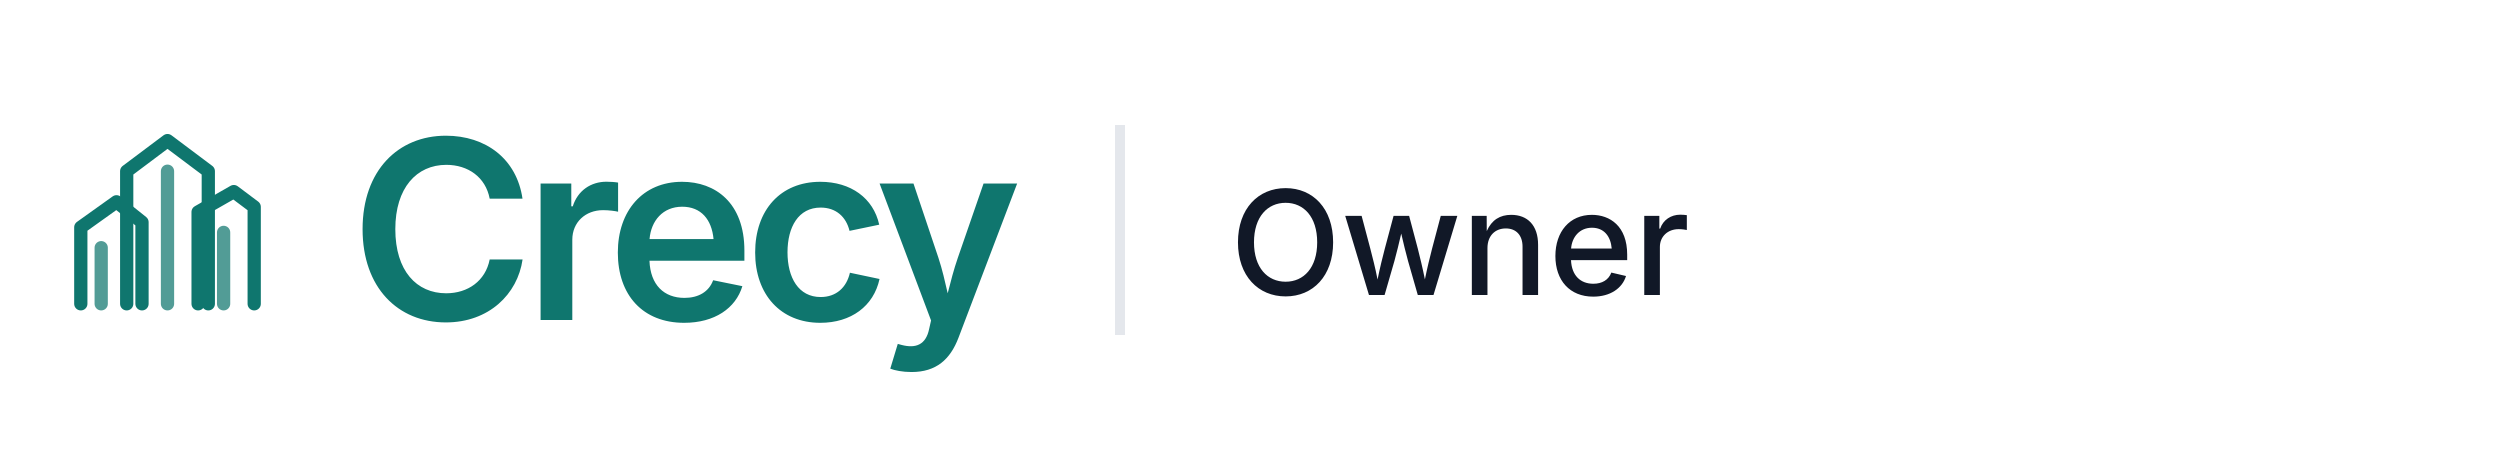
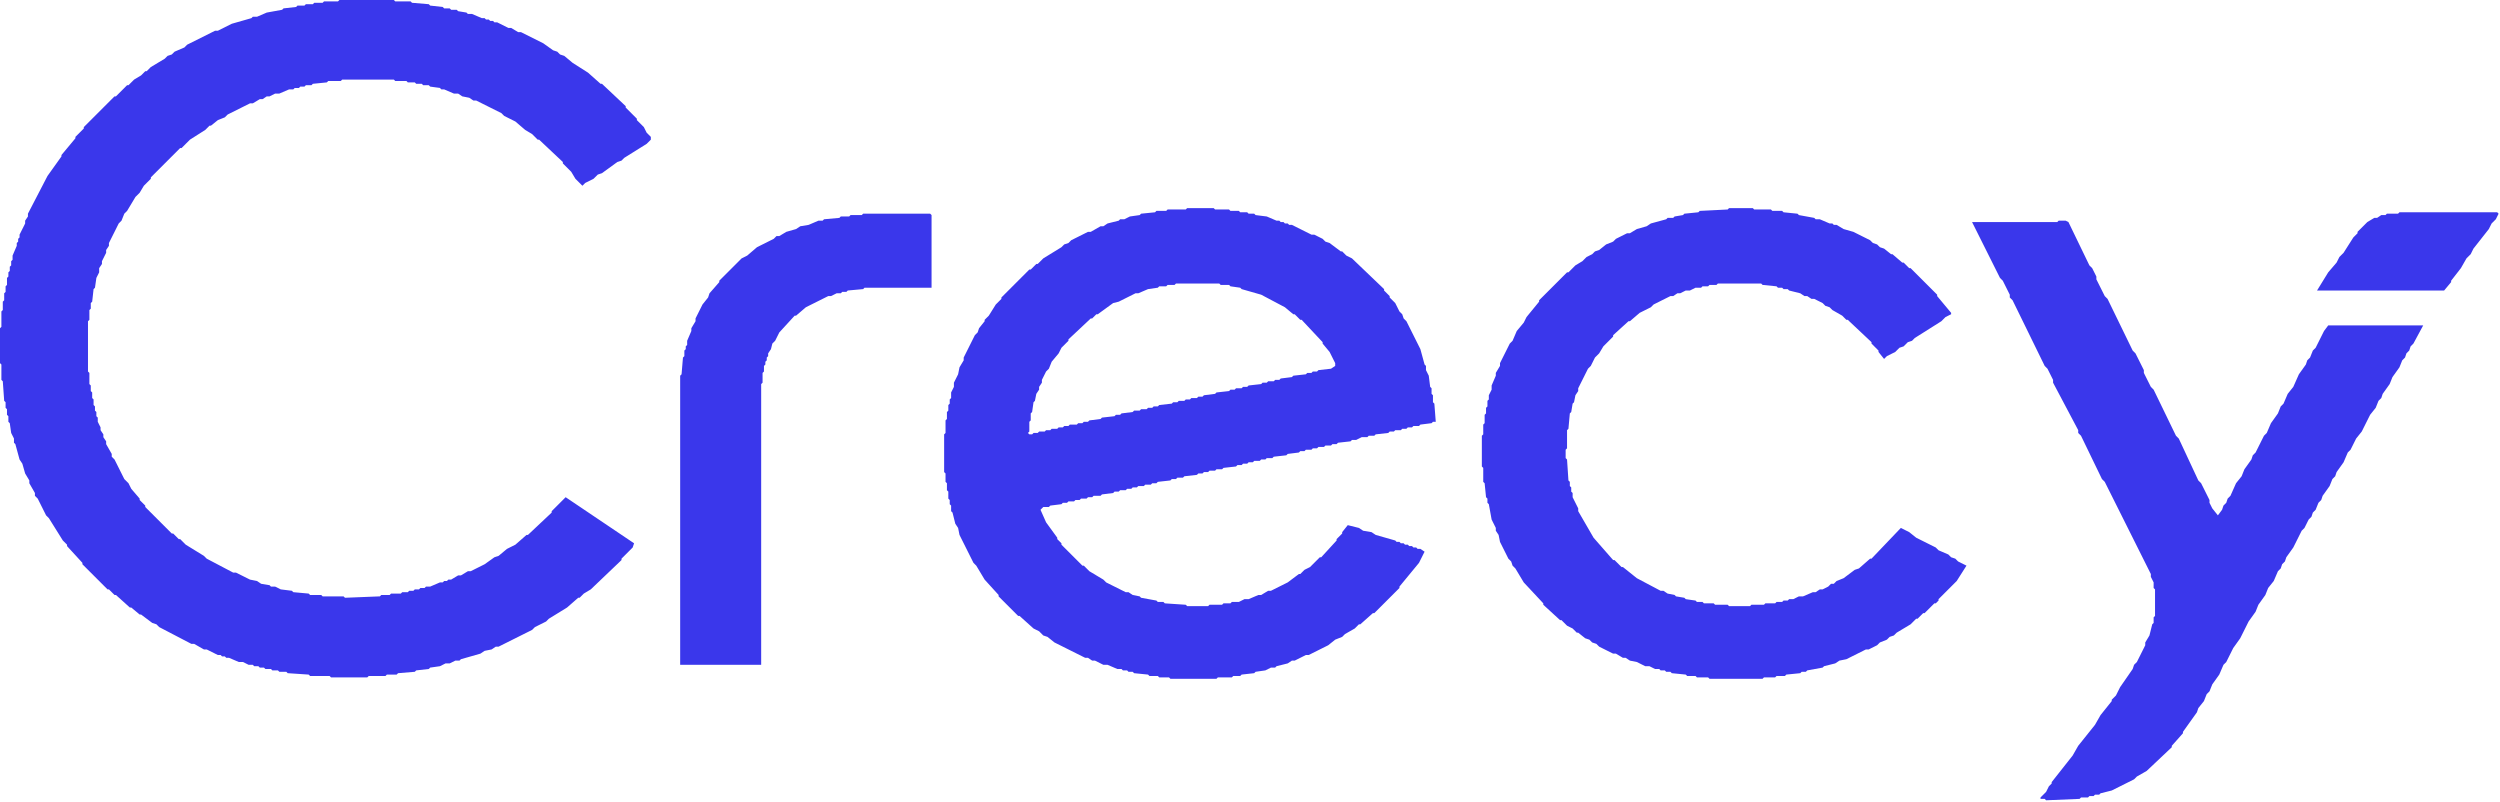
- <svg xmlns="http://www.w3.org/2000/svg" width="500" height="92" viewBox="0 0 500 92" role="img" aria-label="Crecy Owner">
-   <g transform="translate(8 22) scale(1.02)">
-     <g fill="none" stroke="#0F766E" stroke-width="2.6" stroke-linecap="round" stroke-linejoin="round">
-       <path d="M8 38V23L15 18L20 22V38" />
-       <path d="M17 38V12L25 6L33 12V38" />
-       <path d="M31 38V20L38 16L42 19V38" />
-       <path d="M12 38V27" opacity=".72" />
-       <path d="M25 38V12" opacity=".72" />
-       <path d="M36 38V24" opacity=".72" />
-     </g>
-   </g>
-   <text x="70" y="64" fill="#0F766E" font-family="Inter,Arial,sans-serif" font-size="50" font-weight="600" letter-spacing="-2.1">Crecy</text>
-   <line x1="224" y1="25" x2="224" y2="67" stroke="#E4E7EC" stroke-width="2" />
-   <text x="246" y="59" fill="#111827" font-family="Inter,Arial,sans-serif" font-size="29" font-weight="500">Owner</text>
+ <svg xmlns="http://www.w3.org/2000/svg" viewBox="0 0 1790 574" role="img" aria-label="Crecy Owner">
+   <path d="M1735 233L1667 233L1664 237L1658 249L1656 251L1654 256L1652 258L1651 261L1646 268L1642 277L1638 282L1635 289L1633 291L1631 296L1626 303L1623 310L1621 312L1615 324L1613 326L1612 329L1607 336L1605 341L1601 346L1597 355L1595 357L1594 360L1592 362L1591 365L1588 369L1584 364L1582 360L1582 358L1576 346L1574 344L1560 314L1558 312L1542 279L1540 277L1535 267L1535 265L1529 253L1527 251L1509 214L1507 212L1501 200L1501 198L1498 192L1496 190L1481 159L1479 158L1474 158L1473 159L1412 159L1432 199L1434 201L1439 211L1439 213L1441 215L1464 262L1466 264L1470 272L1470 274L1488 308L1488 310L1490 312L1505 343L1507 345L1540 411L1540 413L1542 417L1542 421L1543 422L1543 441L1542 442L1542 446L1541 447L1539 455L1536 460L1536 462L1530 474L1528 476L1527 479L1518 492L1515 498L1512 501L1512 502L1504 512L1500 519L1488 534L1484 541L1469 560L1469 561L1467 563L1465 567L1461 571L1461 572L1464 572L1465 573L1489 572L1490 571L1495 571L1496 570L1499 570L1500 569L1503 569L1504 568L1512 566L1528 558L1530 556L1537 552L1555 535L1555 534L1563 525L1563 524L1573 510L1574 507L1578 502L1580 497L1582 495L1584 490L1589 483L1592 476L1594 474L1599 464L1604 457L1610 445L1615 438L1617 433L1622 426L1624 421L1628 416L1631 409L1633 407L1634 404L1636 402L1637 399L1642 392L1648 380L1650 378L1653 372L1655 370L1656 367L1658 365L1660 360L1662 358L1663 355L1668 348L1670 343L1672 341L1673 338L1678 331L1681 324L1683 322L1687 314L1691 309L1697 297L1701 292L1703 287L1705 285L1706 282L1711 275L1713 270L1718 263L1720 258L1722 256L1723 253L1725 251L1726 248L1728 246ZM666 153L618 153L617 154L609 154L608 155L602 155L601 156L590 157L589 158L586 158L579 161L573 162L570 164L563 166L558 169L556 169L554 171L542 177L535 183L531 185L515 201L515 202L508 210L507 213L503 218L498 228L498 230L495 235L495 237L492 244L492 247L491 248L491 250L490 251L490 255L489 256L488 268L487 269L487 476L545 476L545 275L546 274L546 267L547 266L547 262L548 261L548 259L549 258L549 256L550 255L550 253L552 250L553 246L555 244L558 238L569 226L570 226L577 220L593 212L595 212L599 210L602 210L603 209L606 209L607 208L618 207L619 206L667 206L667 154ZM1789 153L1788 152L1718 152L1717 153L1709 153L1708 154L1705 154L1702 156L1700 156L1695 159L1688 166L1688 167L1685 170L1678 181L1675 184L1673 188L1667 195L1659 208L1750 208L1755 202L1755 201L1762 192L1766 185L1769 182L1771 178L1782 164L1784 160L1787 157ZM1217 151L1216 152L1206 153L1205 154L1199 155L1198 156L1194 156L1193 157L1182 160L1179 162L1172 164L1167 167L1165 167L1157 171L1155 173L1150 175L1145 179L1142 180L1140 182L1136 184L1133 187L1128 190L1123 195L1122 195L1102 215L1102 216L1093 227L1091 231L1086 237L1083 244L1081 246L1074 260L1074 262L1071 267L1071 269L1068 276L1068 279L1066 283L1066 286L1065 287L1065 291L1064 292L1064 296L1063 297L1063 303L1062 304L1062 311L1061 312L1061 334L1062 335L1062 345L1063 346L1064 356L1065 357L1065 360L1066 361L1068 372L1071 378L1071 380L1073 383L1074 388L1080 400L1082 402L1083 405L1085 407L1091 417L1105 432L1105 433L1117 444L1118 444L1122 448L1126 450L1129 453L1130 453L1135 457L1138 458L1140 460L1143 461L1145 463L1155 468L1157 468L1162 471L1164 471L1167 473L1172 474L1178 477L1181 477L1185 479L1188 479L1189 480L1192 480L1193 481L1196 481L1197 482L1207 483L1208 484L1214 484L1215 485L1223 485L1224 486L1262 486L1263 485L1271 485L1272 484L1278 484L1279 483L1289 482L1290 481L1293 481L1294 480L1305 478L1306 477L1314 475L1317 473L1322 472L1336 465L1338 465L1344 462L1346 460L1351 458L1353 456L1356 455L1358 453L1368 447L1372 443L1373 443L1377 439L1378 439L1385 432L1386 432L1388 430L1388 429L1401 416L1408 405L1402 402L1400 400L1397 399L1395 397L1388 394L1386 392L1372 385L1367 381L1361 378L1340 400L1339 400L1331 407L1328 408L1320 414L1315 416L1313 418L1311 418L1309 420L1305 422L1303 422L1300 424L1298 424L1291 427L1288 427L1284 429L1281 429L1280 430L1277 430L1276 431L1272 431L1271 432L1264 432L1263 433L1254 433L1253 434L1238 434L1237 433L1228 433L1227 432L1220 432L1219 431L1215 431L1214 430L1207 429L1206 428L1200 427L1199 426L1194 425L1191 423L1189 423L1172 414L1162 406L1161 406L1156 401L1155 401L1141 385L1130 366L1130 364L1126 356L1126 353L1125 352L1125 349L1124 348L1124 345L1123 344L1122 329L1121 328L1121 322L1122 321L1122 308L1123 307L1124 296L1125 295L1126 289L1127 288L1128 283L1130 280L1130 278L1137 264L1139 262L1142 256L1145 253L1148 248L1155 241L1155 240L1166 230L1167 230L1174 224L1182 220L1184 218L1196 212L1198 212L1201 210L1203 210L1207 208L1210 208L1214 206L1218 206L1219 205L1223 205L1224 204L1229 204L1230 203L1261 203L1262 204L1272 205L1273 206L1276 206L1277 207L1280 207L1281 208L1289 210L1292 212L1294 212L1297 214L1299 214L1305 217L1307 219L1310 220L1312 222L1319 226L1322 229L1323 229L1340 245L1340 246L1345 251L1345 252L1349 257L1351 255L1357 252L1360 249L1363 248L1366 245L1369 244L1371 242L1390 230L1393 227L1397 225L1397 224L1387 212L1387 211L1368 192L1367 192L1363 188L1362 188L1355 182L1354 182L1349 178L1346 177L1344 175L1341 174L1339 172L1327 166L1320 164L1315 161L1313 161L1312 160L1310 160L1303 157L1300 157L1299 156L1288 154L1287 153L1277 152L1276 151L1269 151L1268 150L1256 150L1255 149L1238 149L1237 150ZM836 150L835 151L828 151L827 152L817 153L816 154L809 155L805 157L802 157L801 158L793 160L790 162L788 162L781 166L779 166L767 172L765 174L762 175L760 177L747 185L743 189L742 189L738 193L737 193L717 213L717 214L713 218L708 226L705 229L705 230L701 235L700 238L698 240L690 256L690 258L687 263L686 268L683 274L683 277L681 281L681 285L680 286L680 289L679 290L679 294L678 295L678 300L677 301L677 310L676 311L676 338L677 339L677 345L678 346L678 351L679 352L679 357L680 358L680 361L681 362L681 366L682 367L684 375L686 378L687 383L697 403L699 405L705 415L715 426L715 427L729 441L730 441L740 450L744 452L747 455L750 456L755 460L777 471L779 471L782 473L784 473L790 476L793 476L800 479L803 479L804 480L807 480L808 481L811 481L812 482L822 483L823 484L829 484L830 485L837 485L838 486L871 486L872 485L882 485L883 484L888 484L889 483L898 482L899 481L906 480L910 478L913 478L914 477L922 475L925 473L927 473L935 469L937 469L951 462L956 458L961 456L963 454L970 450L973 447L974 447L983 439L984 439L1002 421L1002 420L1016 403L1020 395L1017 393L1015 393L1014 392L1012 392L1011 391L1009 391L1008 390L1006 390L1005 389L1003 389L1002 388L1000 388L999 387L985 383L982 381L976 380L973 378L965 376L961 381L961 382L957 386L957 387L946 399L945 399L938 406L934 408L931 411L930 411L922 417L910 423L908 423L903 426L901 426L894 429L891 429L887 431L882 431L881 432L876 432L875 433L866 433L865 434L850 434L849 433L834 432L833 431L829 431L828 430L817 428L816 427L811 426L808 424L806 424L792 417L790 415L780 409L776 405L775 405L760 390L760 389L757 386L757 385L749 374L745 365L747 363L751 363L752 362L760 361L761 360L764 360L765 359L769 359L770 358L773 358L774 357L778 357L779 356L782 356L783 355L788 355L789 354L797 353L798 352L801 352L802 351L806 351L807 350L810 350L811 349L814 349L815 348L819 348L820 347L824 347L825 346L828 346L829 345L838 344L839 343L842 343L843 342L847 342L848 341L857 340L858 339L861 339L862 338L865 338L866 337L870 337L871 336L875 336L876 335L885 334L886 333L889 333L890 332L893 332L894 331L897 331L898 330L902 330L903 329L906 329L907 328L911 328L912 327L921 326L922 325L930 324L931 323L934 323L935 322L939 322L940 321L943 321L944 320L948 320L949 319L953 319L954 318L957 318L958 317L967 316L968 315L971 315L975 313L979 313L980 312L984 312L985 311L994 310L995 309L998 309L999 308L1003 308L1004 307L1007 307L1008 306L1011 306L1012 305L1016 305L1017 304L1025 303L1026 302L1028 302L1027 289L1026 288L1026 283L1025 282L1025 278L1024 277L1023 269L1021 265L1021 262L1020 261L1017 250L1007 230L1005 228L1004 225L1002 223L999 217L995 213L995 212L991 208L991 207L968 185L964 183L961 180L960 180L952 174L949 173L947 171L941 168L939 168L925 161L923 161L922 160L920 160L919 159L917 159L916 158L914 158L907 155L899 154L898 153L894 153L893 152L888 152L887 151L881 151L880 150L870 150L869 149L850 149L849 150ZM956 260L956 262L953 264L944 265L943 266L940 266L939 267L936 267L935 268L926 269L925 270L917 271L916 272L913 272L912 273L908 273L907 274L904 274L903 275L894 276L893 277L890 277L889 278L885 278L884 279L881 279L880 280L871 281L870 282L862 283L861 284L858 284L857 285L853 285L852 286L849 286L848 287L844 287L843 288L840 288L839 289L830 290L829 291L826 291L825 292L822 292L821 293L817 293L816 294L812 294L811 295L803 296L802 297L799 297L798 298L789 299L788 300L780 301L779 302L776 302L775 303L772 303L771 304L766 304L765 305L762 305L761 306L758 306L757 307L753 307L752 308L749 308L748 309L744 309L743 310L740 310L739 311L737 311L736 310L737 309L737 302L738 301L738 296L739 295L740 288L741 287L742 282L744 279L744 277L746 274L746 272L749 266L751 264L753 259L758 253L760 249L765 244L765 243L781 228L782 228L785 225L786 225L797 217L801 216L813 210L815 210L822 207L829 206L830 205L835 205L836 204L841 204L842 203L873 203L874 204L880 204L881 205L888 206L889 207L903 211L920 220L926 225L927 225L931 229L932 229L947 245L947 246L952 252ZM243 0L242 1L232 1L231 2L225 2L224 3L219 3L218 4L213 4L212 5L203 6L202 7L191 9L184 12L181 12L180 13L166 17L156 22L154 22L134 32L132 34L125 37L123 39L120 40L118 42L108 48L105 51L104 51L101 54L96 57L92 61L91 61L83 69L82 69L60 91L60 92L54 98L54 99L44 111L44 112L34 126L20 153L20 155L18 158L18 160L14 168L14 170L13 171L13 173L12 174L12 176L9 183L9 186L8 187L8 190L7 191L7 194L6 195L6 198L5 199L5 204L4 205L4 209L3 210L3 215L2 216L2 222L1 223L1 234L0 235L0 260L1 261L1 272L2 273L3 287L4 288L4 292L5 293L5 297L6 298L6 302L7 303L8 310L10 314L10 317L11 318L14 329L16 332L18 339L21 344L21 346L25 353L25 355L27 357L33 369L35 371L45 387L48 390L48 391L59 403L59 404L77 422L78 422L82 426L83 426L93 435L94 435L100 440L101 440L109 446L112 447L114 449L137 461L139 461L146 465L148 465L156 469L158 469L159 470L161 470L162 471L164 471L171 474L174 474L178 476L181 476L182 477L185 477L186 478L189 478L190 479L194 479L195 480L199 480L200 481L205 481L206 482L221 483L222 484L236 484L237 485L263 485L264 484L276 484L277 483L284 483L285 482L297 481L298 480L307 479L308 478L315 477L319 475L322 475L326 473L329 473L330 472L344 468L347 466L352 465L355 463L357 463L381 451L383 449L391 445L393 443L406 435L414 428L415 428L418 425L423 422L445 401L445 400L453 392L454 389L405 356L395 366L395 367L378 383L377 383L369 390L363 393L357 398L354 399L347 404L337 409L335 409L330 412L328 412L323 415L321 415L320 416L318 416L317 417L315 417L308 420L305 420L304 421L301 421L300 422L297 422L296 423L293 423L292 424L288 424L287 425L280 425L279 426L273 426L272 427L247 428L246 427L231 427L230 426L222 426L221 425L210 424L209 423L201 422L197 420L194 420L193 419L187 418L184 416L179 415L169 410L167 410L148 400L146 398L133 390L129 386L128 386L124 382L123 382L104 363L104 362L100 358L100 357L94 350L92 346L89 343L82 329L80 327L80 325L76 318L76 316L74 313L74 311L72 308L72 306L70 302L70 299L69 298L69 295L68 294L68 291L67 290L67 286L66 285L66 281L65 280L65 276L64 275L64 267L63 266L63 230L64 229L64 222L65 221L65 217L66 216L67 207L68 206L69 199L71 195L71 192L73 189L73 187L76 181L76 179L78 176L78 174L85 160L87 158L89 153L91 151L97 141L100 138L103 133L108 128L108 127L129 106L130 106L136 100L147 93L150 90L151 90L156 86L161 84L163 82L179 74L181 74L186 71L188 71L191 69L193 69L197 67L200 67L207 64L210 64L211 63L214 63L215 62L218 62L219 61L223 61L224 60L234 59L235 58L244 58L245 57L282 57L283 58L291 58L292 59L297 59L298 60L302 60L303 61L307 61L308 62L315 63L316 64L318 64L325 67L328 67L331 69L336 70L339 72L341 72L359 81L361 83L369 87L376 93L381 96L385 100L386 100L403 116L403 117L409 123L412 128L417 133L419 131L425 128L428 125L431 124L442 116L445 115L447 113L463 103L466 100L466 98L463 95L461 91L456 86L456 85L448 77L448 76L431 60L430 60L421 52L410 45L404 40L401 39L399 37L396 36L389 31L373 23L371 23L366 20L364 20L356 16L354 16L353 15L351 15L350 14L348 14L347 13L345 13L338 10L335 10L334 9L328 8L327 7L323 7L322 6L318 6L317 5L308 4L307 3L295 2L294 1L283 1L282 0Z" fill="#3A37EB" fill-rule="evenodd" clip-rule="evenodd" />
</svg>
